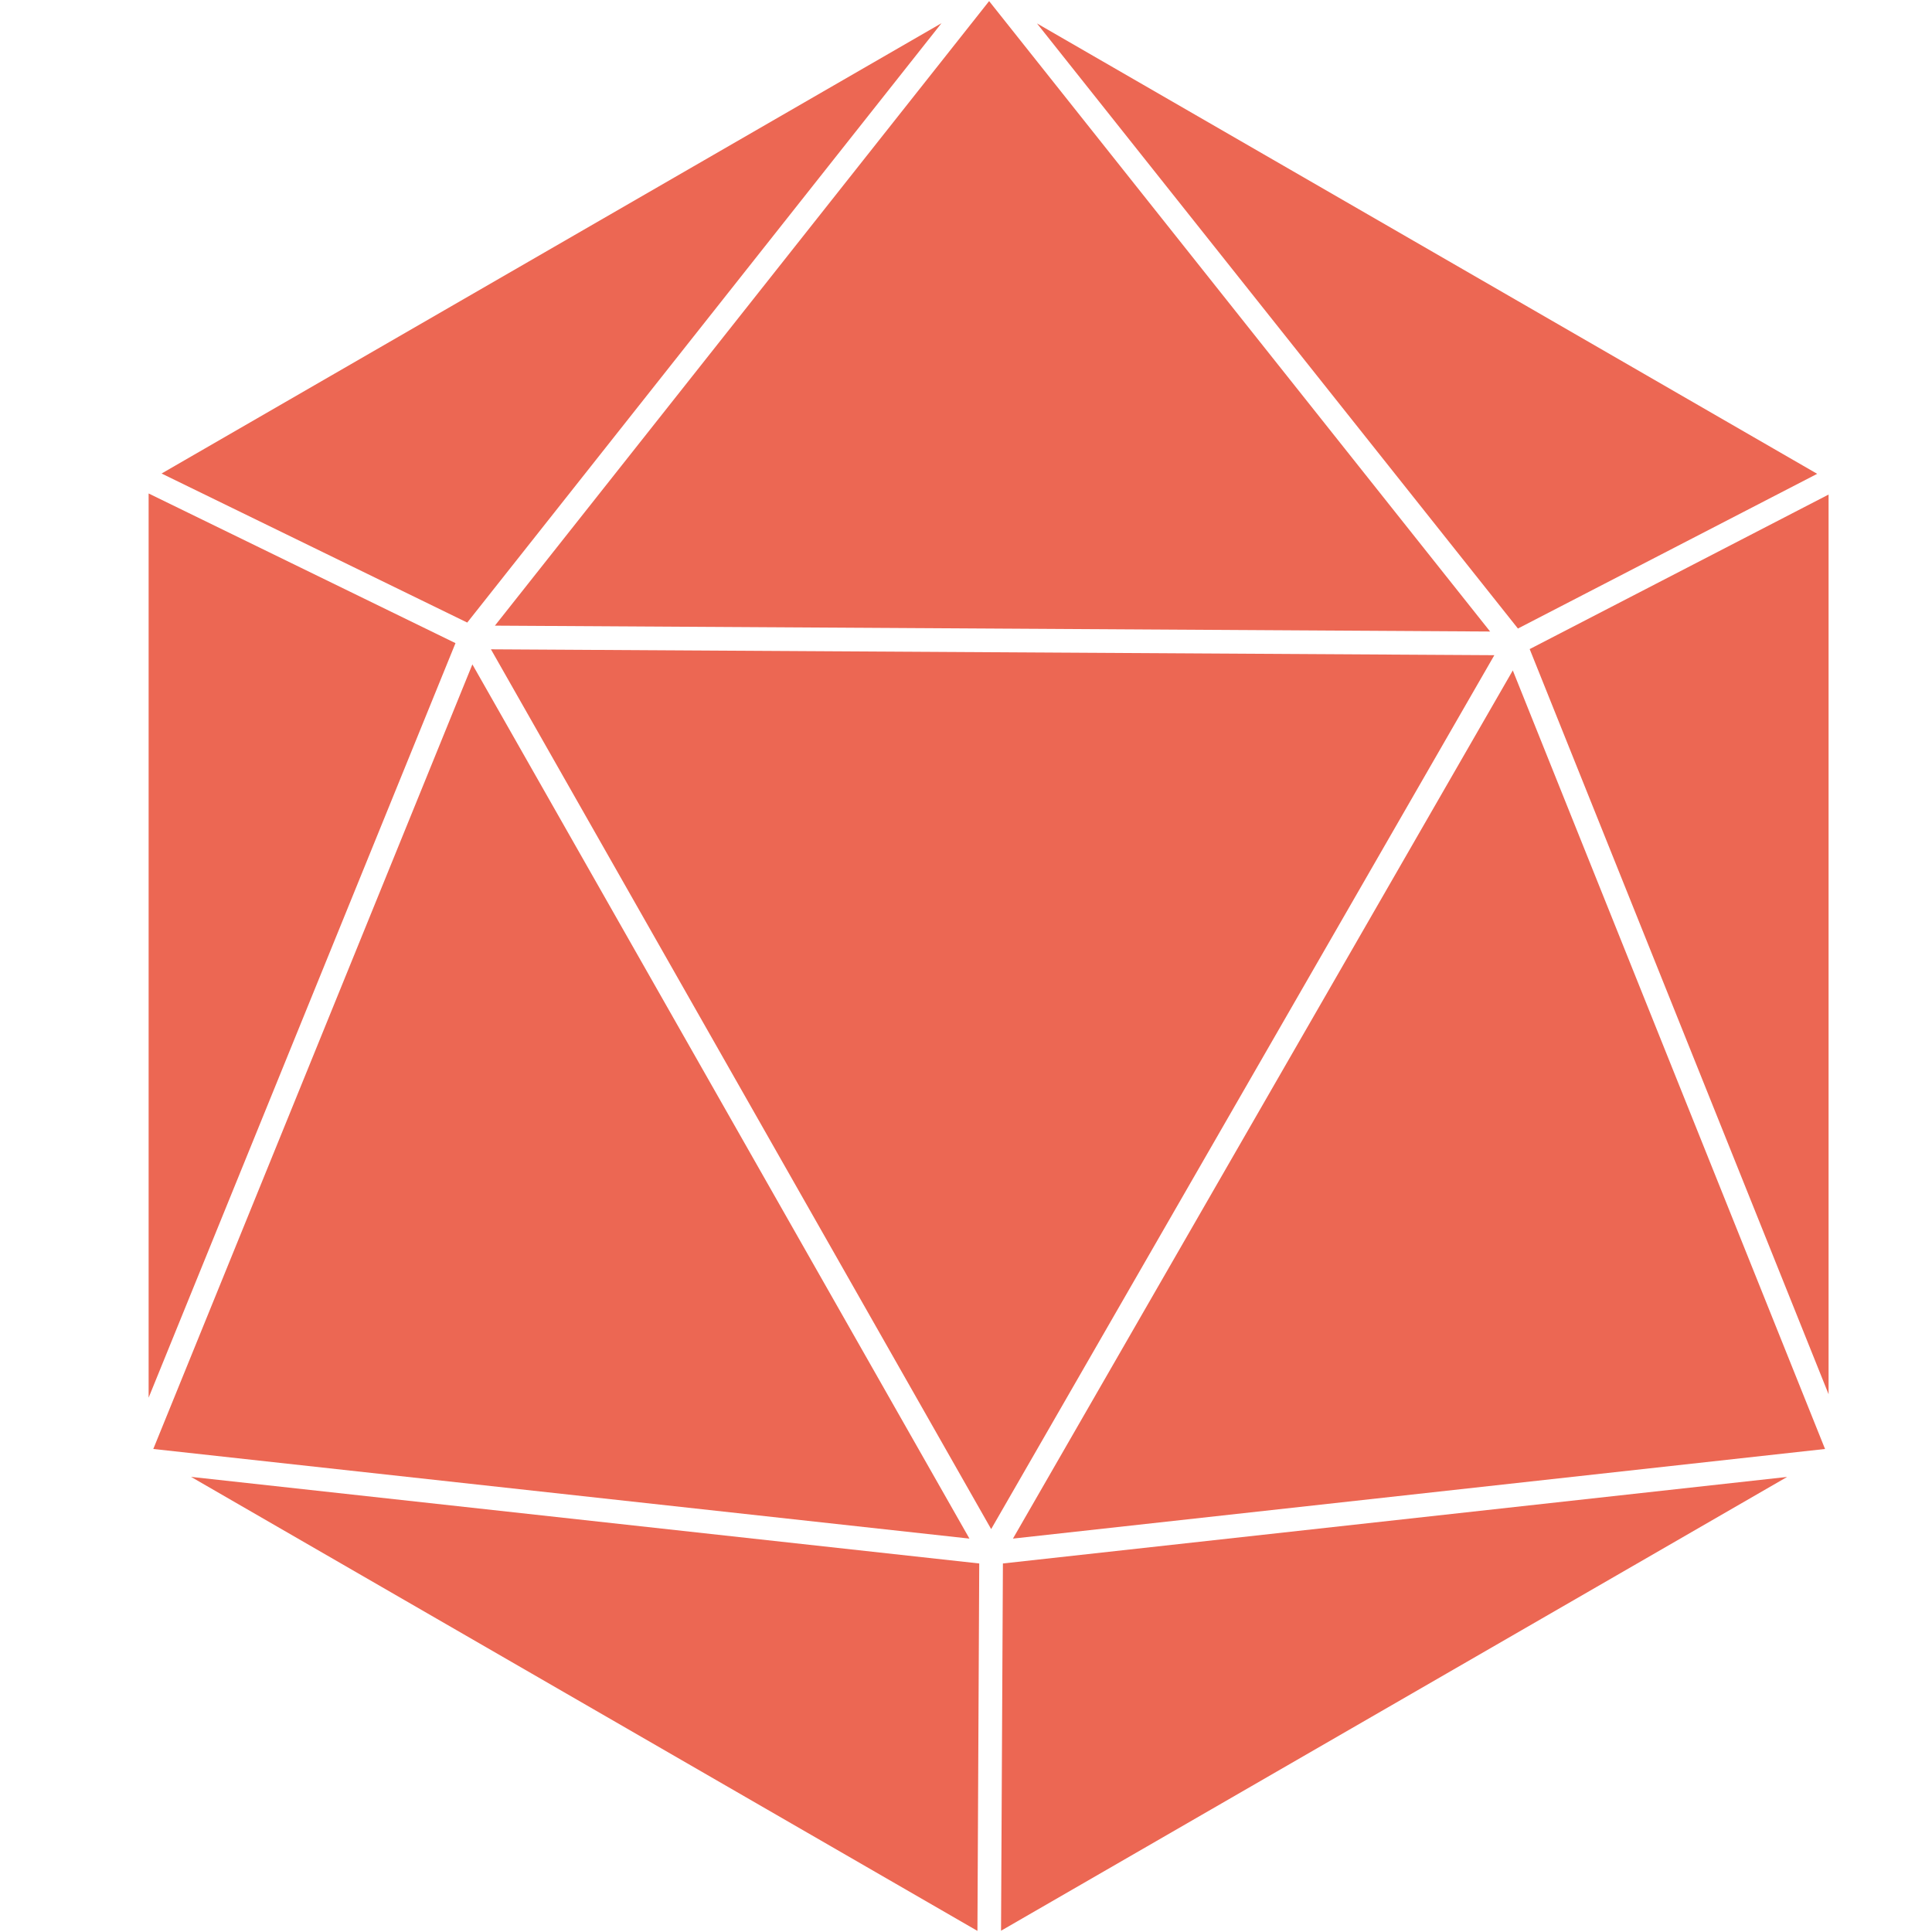
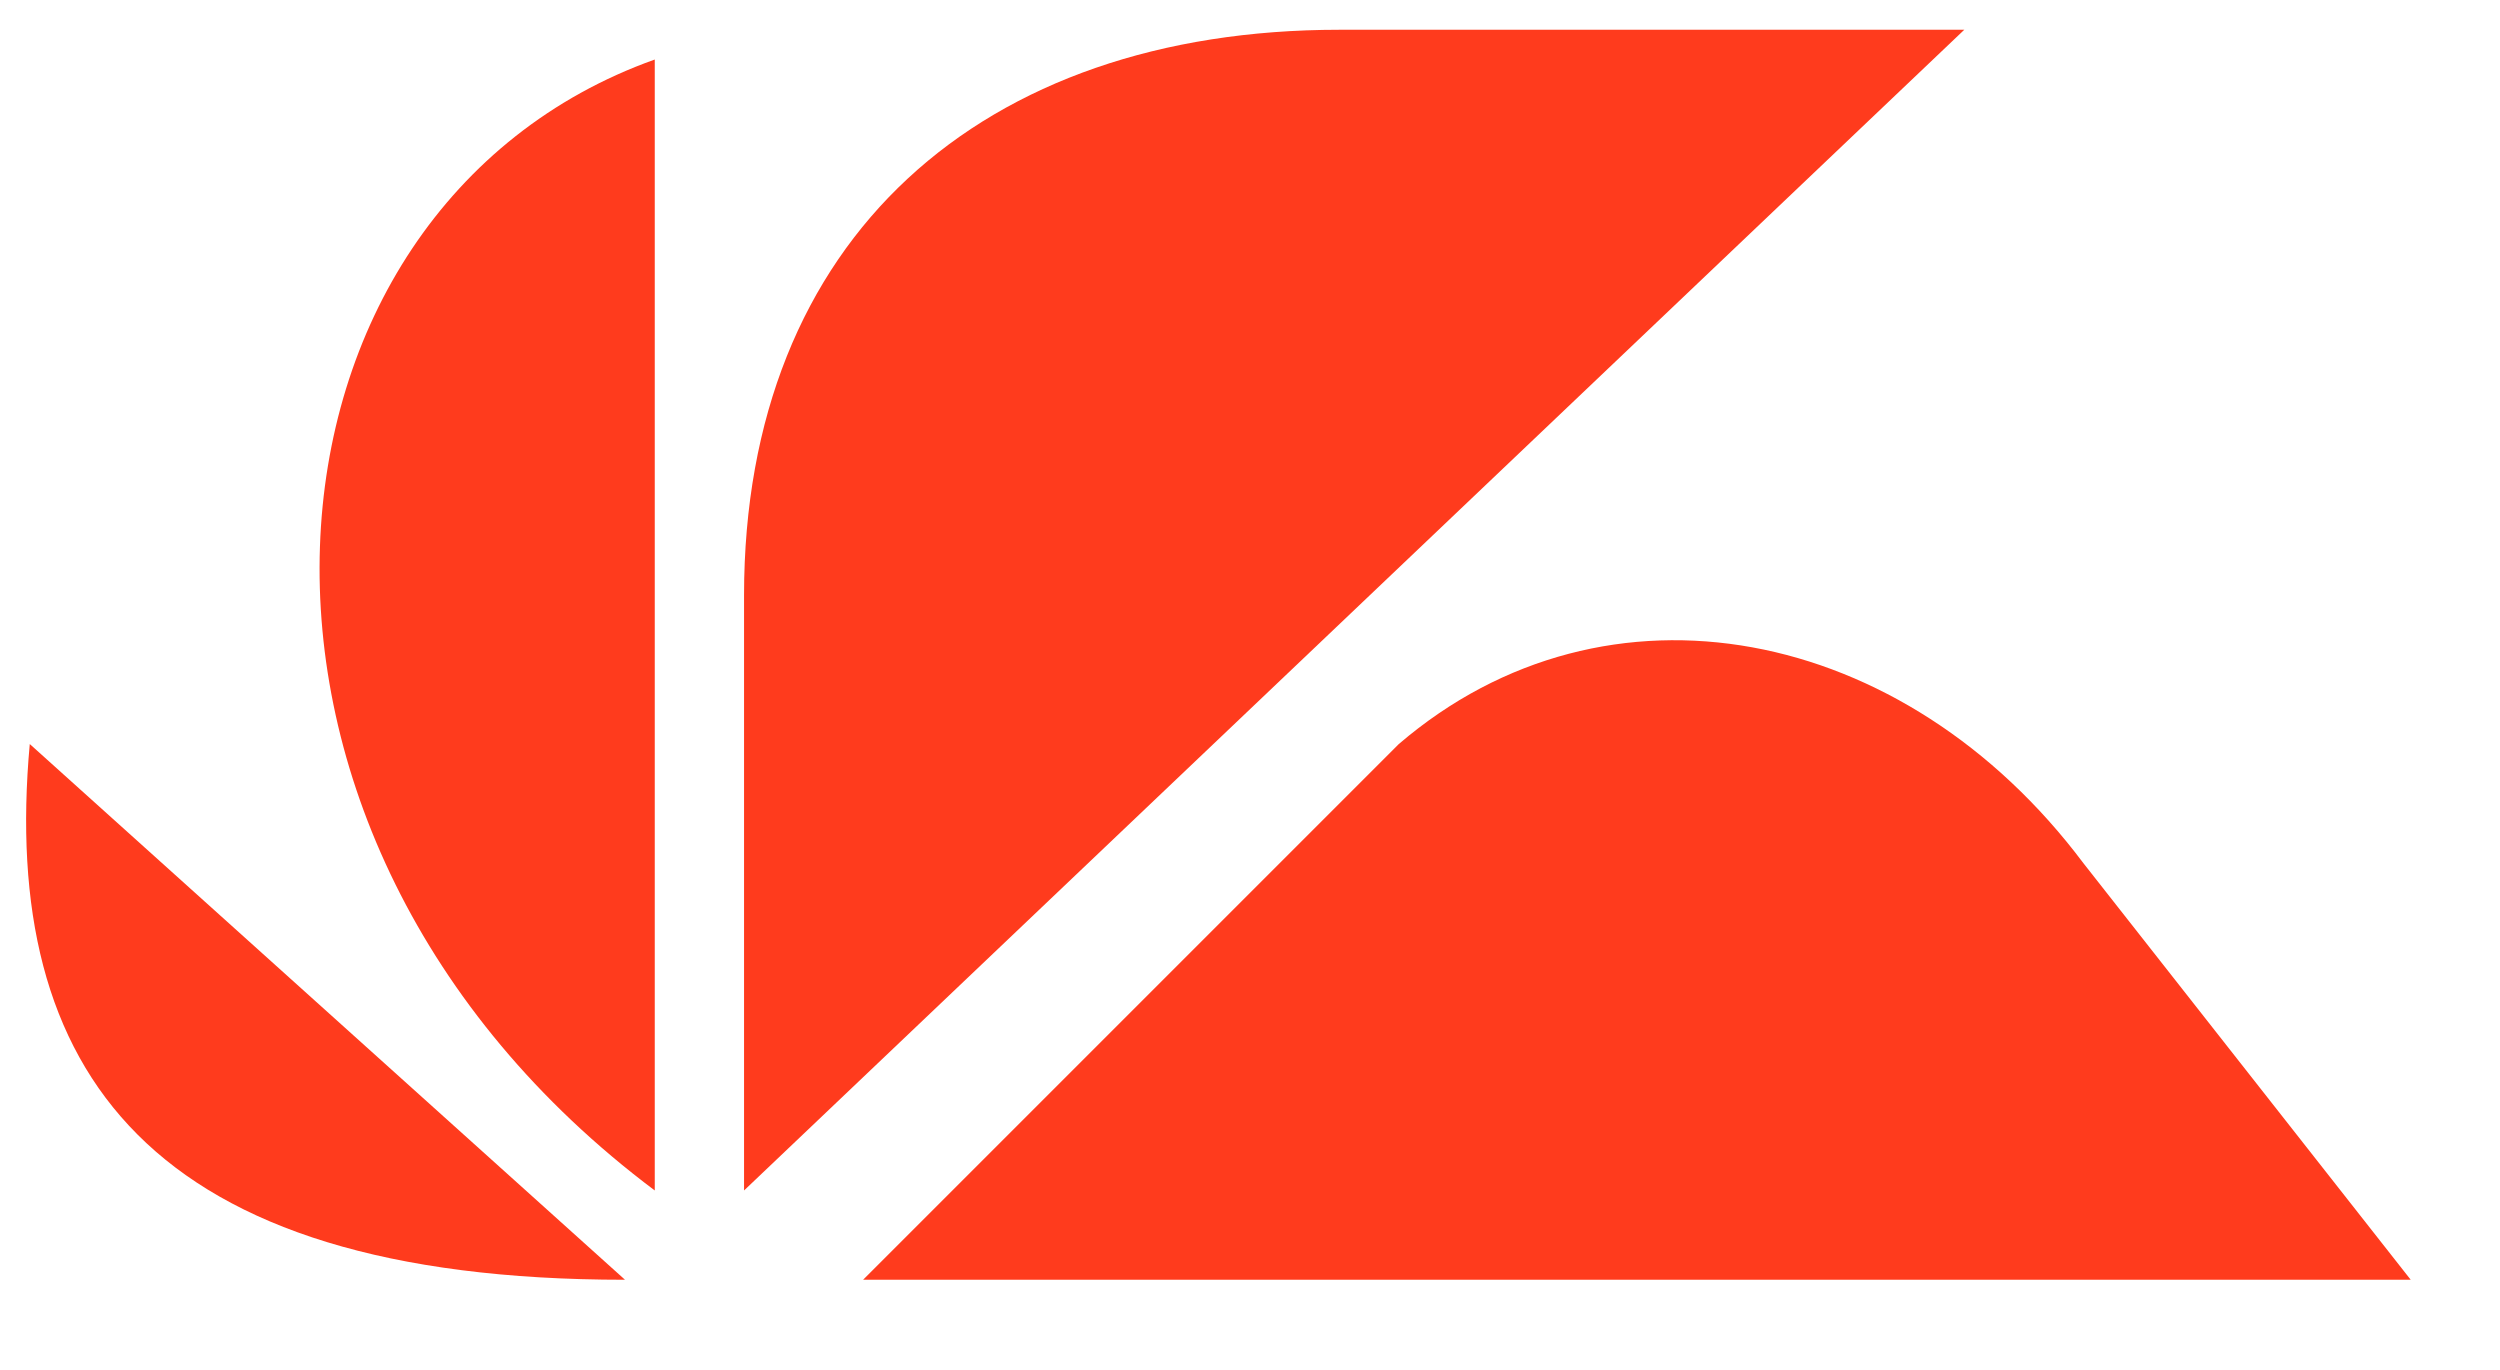
- <svg xmlns="http://www.w3.org/2000/svg" width="500" zoomAndPan="magnify" viewBox="0 0 375 375" height="500" preserveAspectRatio="xMidYMid meet" version="1.0">
-   <defs>
-     <clipPath id="cb78c1facb">
-       <path d="M 296 95 L 354.926 95 L 354.926 272 L 296 272 Z M 296 95 " clip-rule="nonzero" />
-     </clipPath>
-     <clipPath id="a293203cb4">
-       <path d="M 28.848 95 L 89 95 L 89 272 L 28.848 272 Z M 28.848 95 " clip-rule="nonzero" />
-     </clipPath>
-     <clipPath id="e3ce46087c">
-       <path d="M 196 130 L 354.926 130 L 354.926 299 L 196 299 Z M 196 130 " clip-rule="nonzero" />
-     </clipPath>
-   </defs>
-   <path fill="#ec6753" d="M 294.629 121.996 L 201.277 4.547 L 352.715 91.969 Z M 294.629 121.996 " fill-opacity="1" fill-rule="nonzero" />
-   <path fill="#ec6753" d="M 194.301 374.754 L 194.664 303.469 L 346.879 286.672 Z M 194.301 374.754 " fill-opacity="1" fill-rule="nonzero" />
-   <g clip-path="url(#cb78c1facb)">
-     <path fill="#ec6753" d="M 355.203 271.309 L 296.91 125.988 L 355.203 95.848 Z M 355.203 271.309 " fill-opacity="1" fill-rule="nonzero" />
-   </g>
-   <path fill="#ec6753" d="M 190.07 303.469 L 189.719 374.785 L 37.082 286.66 Z M 190.07 303.469 " fill-opacity="1" fill-rule="nonzero" />
-   <path fill="#ec6753" d="M 90.691 120.84 L 31.363 91.91 L 182.742 4.504 Z M 90.691 120.84 " fill-opacity="1" fill-rule="nonzero" />
-   <g clip-path="url(#a293203cb4)">
-     <path fill="#ec6753" d="M 28.773 95.746 L 88.41 124.832 L 28.773 271.473 Z M 28.773 95.746 " fill-opacity="1" fill-rule="nonzero" />
-   </g>
-   <path fill="#ec6753" d="M 95.289 126.031 L 290.051 127.172 L 192.383 296.797 Z M 95.289 126.031 " fill-opacity="1" fill-rule="nonzero" />
-   <path fill="#ec6753" d="M 289.23 122.578 L 96.062 121.438 L 191.988 0.215 Z M 289.23 122.578 " fill-opacity="1" fill-rule="nonzero" />
-   <path fill="#ec6753" d="M 91.688 128.957 L 188.168 298.641 L 29.754 281.246 Z M 91.688 128.957 " fill-opacity="1" fill-rule="nonzero" />
-   <g clip-path="url(#e3ce46087c)">
-     <path fill="#ec6753" d="M 293.633 130.129 L 354.238 281.246 L 196.613 298.641 Z M 293.633 130.129 " fill-opacity="1" fill-rule="nonzero" />
+ <svg xmlns="http://www.w3.org/2000/svg" viewBox="0 0 84 46" role="img" aria-label="ANORCAR">
+   <g fill="#ff3b1d">
+     <path d="M1 25C0 36 5 43 21 43L1 25Z" />
+     <path d="M22 2C8 7 6 28 22 40V2Z" />
+     <path d="M25 40V20C25 8 33 1 45 1H66L25 40Z" />
+     <path d="M29 43 47 25C54 19 64 21 70 29L81 43H29Z" />
  </g>
</svg>
